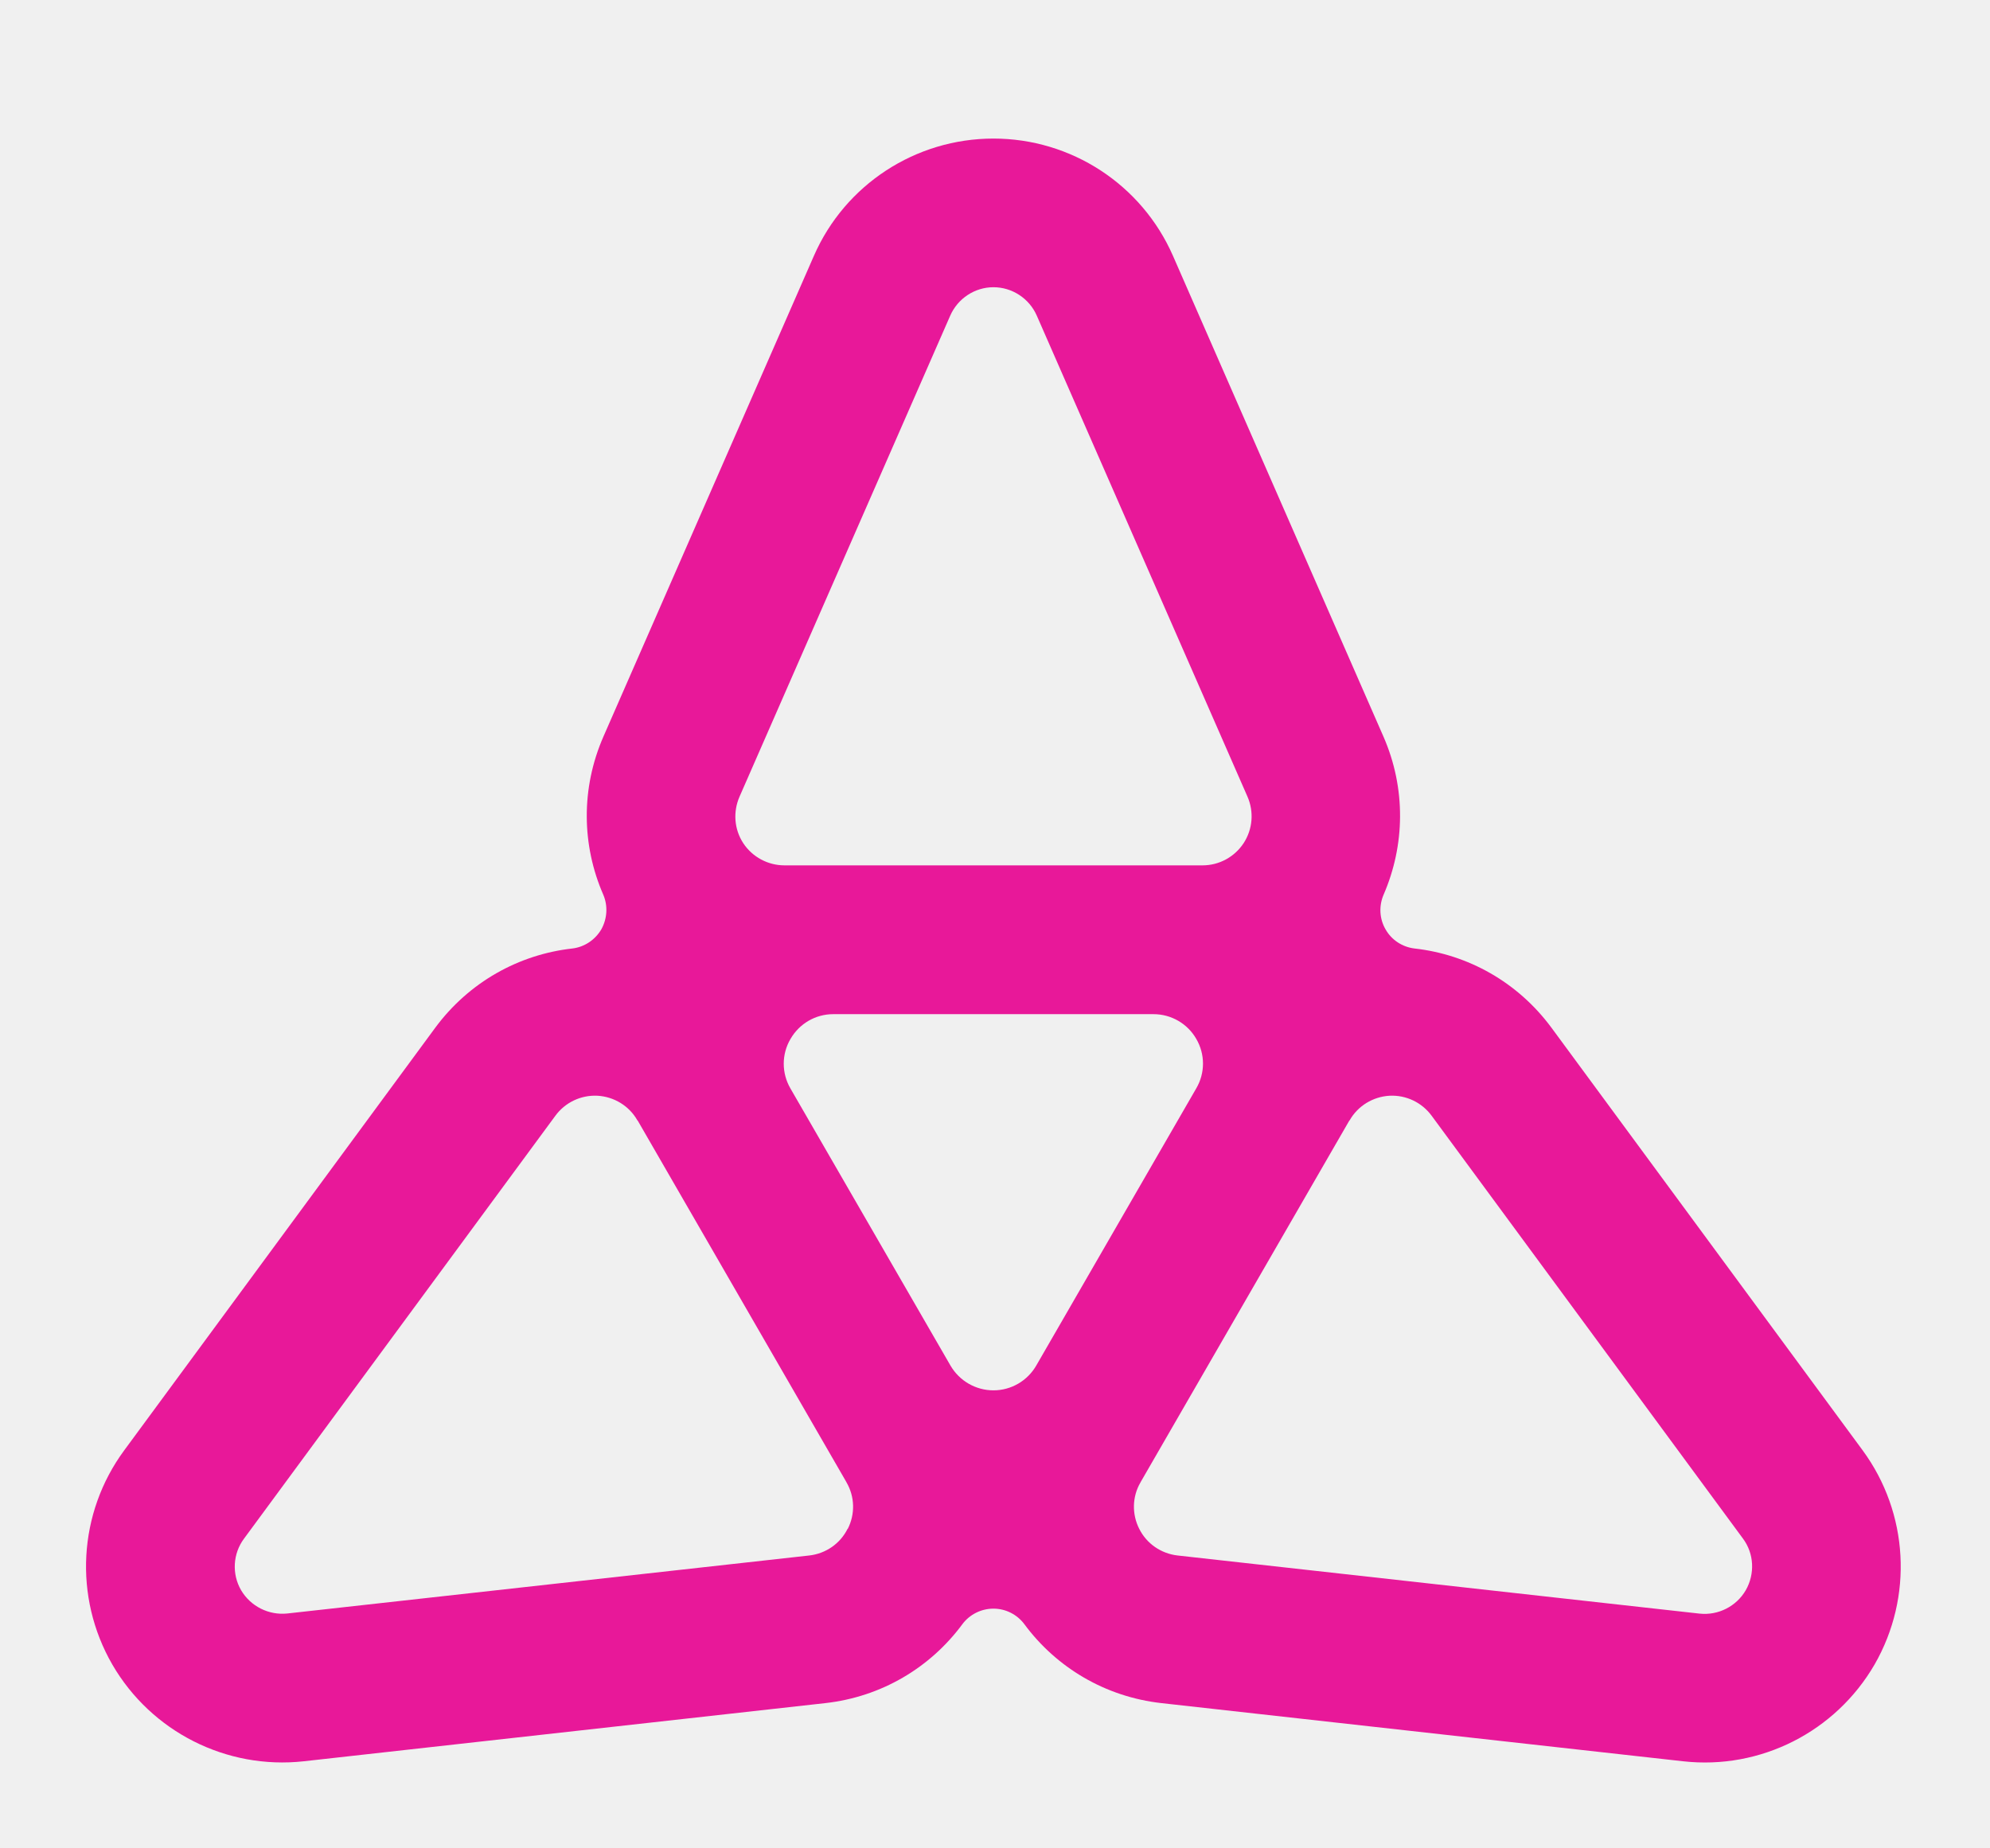
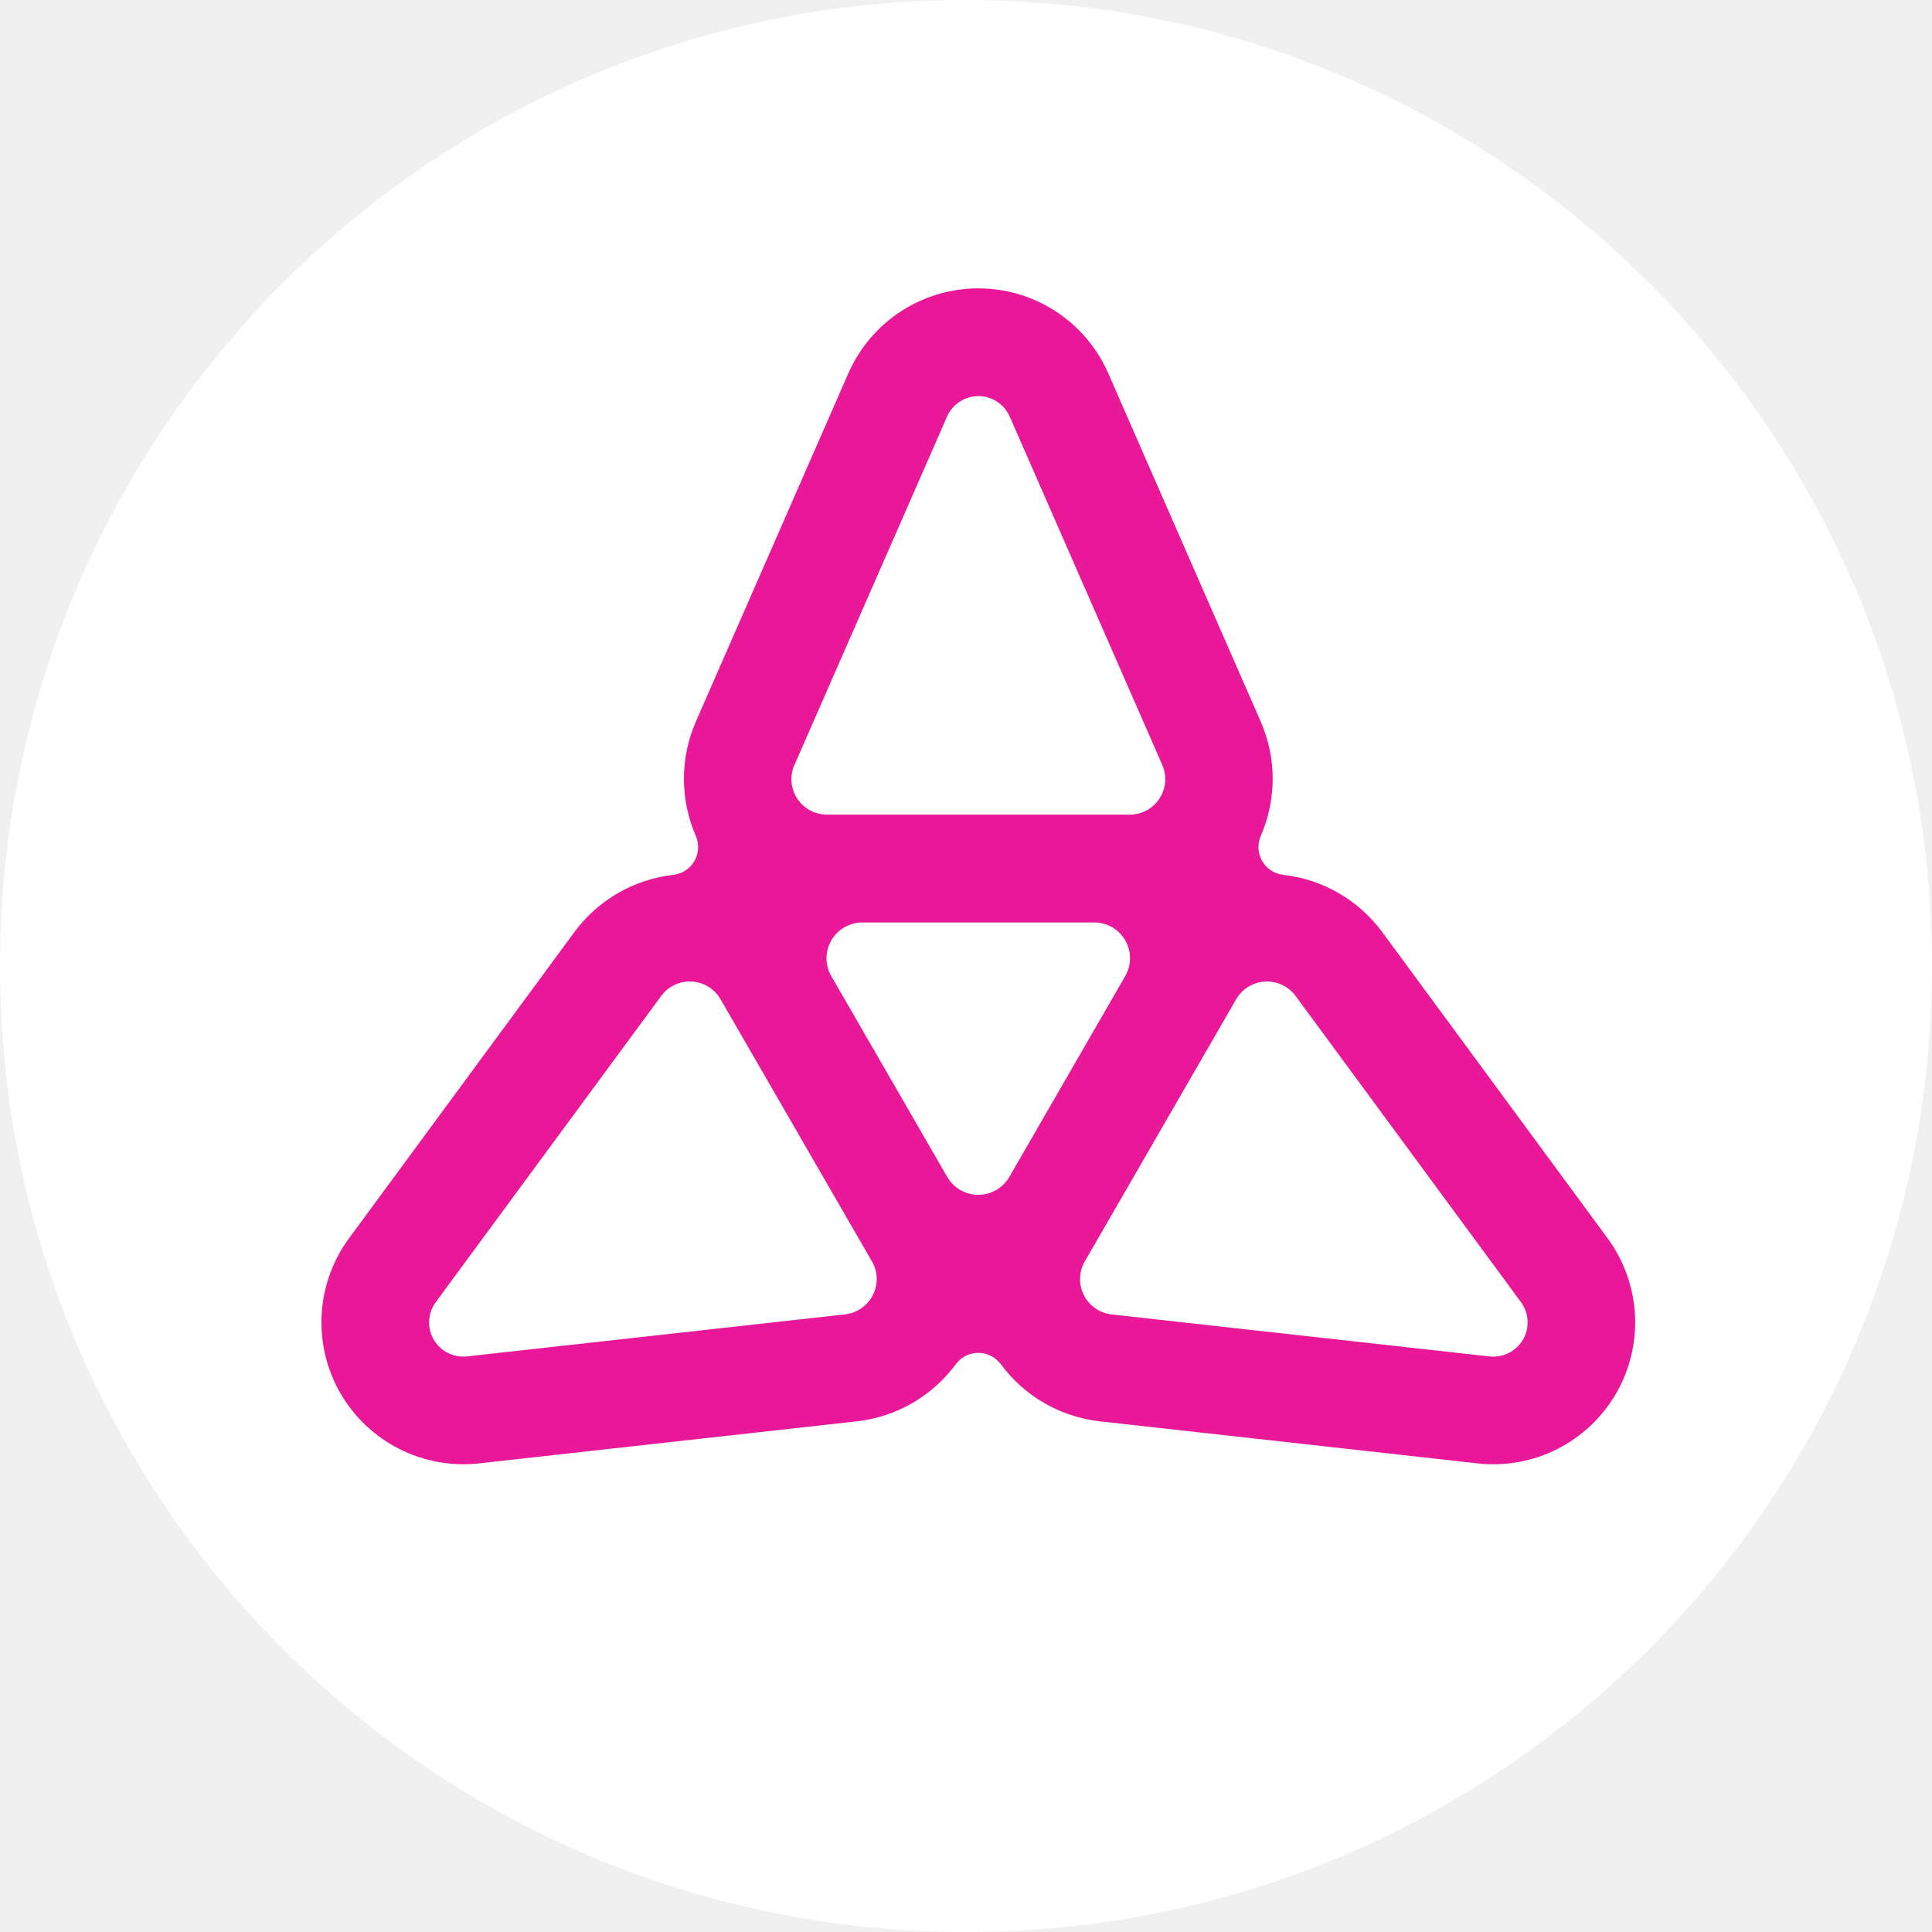
- <svg xmlns="http://www.w3.org/2000/svg" width="14" height="13" viewBox="0 0 14 13" fill="none">
-   <path d="M13.104 10.205L10.916 7.233C10.678 6.91 10.327 6.716 9.952 6.674C9.866 6.664 9.79 6.614 9.748 6.54C9.704 6.465 9.7 6.374 9.734 6.295C9.884 5.949 9.893 5.548 9.732 5.181L8.252 1.8C8.032 1.298 7.536 0.975 6.989 0.975C6.441 0.975 5.945 1.299 5.726 1.8L4.246 5.181C4.085 5.548 4.093 5.949 4.244 6.295C4.278 6.374 4.272 6.465 4.23 6.54C4.186 6.614 4.111 6.664 4.026 6.674C3.651 6.716 3.299 6.91 3.061 7.233L0.874 10.205C0.549 10.646 0.516 11.237 0.79 11.712C1.064 12.185 1.593 12.453 2.137 12.393L5.804 11.984C6.203 11.94 6.546 11.732 6.77 11.429C6.821 11.36 6.903 11.319 6.989 11.319C7.075 11.319 7.156 11.36 7.207 11.429C7.431 11.732 7.775 11.94 8.173 11.984L11.841 12.393C12.385 12.454 12.913 12.186 13.188 11.712C13.461 11.237 13.428 10.646 13.104 10.205ZM5.203 5.605L6.685 2.221C6.738 2.1 6.858 2.021 6.989 2.021C7.121 2.021 7.241 2.1 7.294 2.221L8.776 5.605C8.823 5.712 8.813 5.835 8.749 5.933C8.685 6.03 8.577 6.089 8.46 6.089H5.519C5.402 6.089 5.293 6.03 5.229 5.933C5.165 5.835 5.156 5.712 5.203 5.605ZM5.963 10.757C5.911 10.862 5.809 10.932 5.693 10.945L2.022 11.353C1.891 11.367 1.763 11.303 1.696 11.189C1.63 11.075 1.638 10.932 1.717 10.826L3.907 7.851C3.976 7.757 4.087 7.704 4.204 7.71C4.32 7.717 4.426 7.781 4.484 7.883L4.487 7.886L5.953 10.426L5.955 10.43C6.014 10.531 6.017 10.654 5.964 10.758L5.963 10.757ZM7.29 9.609C7.228 9.716 7.114 9.783 6.989 9.783C6.865 9.783 6.75 9.717 6.687 9.609L5.561 7.659C5.498 7.551 5.498 7.418 5.561 7.311C5.623 7.203 5.737 7.136 5.862 7.136H8.115C8.239 7.136 8.354 7.202 8.416 7.31C8.479 7.418 8.479 7.55 8.416 7.658L7.29 9.609ZM12.282 11.189C12.216 11.303 12.088 11.368 11.957 11.354L8.285 10.945C8.169 10.932 8.067 10.862 8.015 10.758C7.962 10.654 7.965 10.53 8.024 10.43L8.026 10.426L9.492 7.886L9.495 7.883C9.553 7.781 9.659 7.717 9.775 7.71C9.892 7.704 10.003 7.757 10.072 7.851L12.262 10.826C12.341 10.932 12.347 11.075 12.282 11.189Z" fill="#E81899" />
+ <svg xmlns="http://www.w3.org/2000/svg" width="50" height="50" viewBox="0 0 50 50" fill="none">
+   <ellipse cx="25" cy="25" rx="25" ry="25" fill="white" />
+   <path d="M41.604 32.046L35.778 24.13C35.145 23.27 34.208 22.755 33.21 22.641C32.983 22.615 32.78 22.483 32.666 22.284C32.55 22.085 32.538 21.844 32.629 21.633C33.029 20.712 33.053 19.643 32.623 18.665L28.682 9.662C28.098 8.326 26.777 7.463 25.318 7.463C23.86 7.463 22.539 8.328 21.955 9.662L18.013 18.665C17.585 19.643 17.608 20.712 18.007 21.633C18.099 21.844 18.084 22.085 17.971 22.284C17.855 22.483 17.654 22.615 17.427 22.641C16.429 22.755 15.492 23.27 14.859 24.13L9.033 32.046C8.169 33.221 8.081 34.795 8.81 36.059C9.54 37.32 10.948 38.032 12.396 37.872L22.164 36.785C23.225 36.667 24.14 36.113 24.736 35.306C24.872 35.121 25.089 35.012 25.318 35.012C25.548 35.012 25.763 35.121 25.901 35.306C26.497 36.113 27.412 36.667 28.473 36.785L38.241 37.872C39.689 38.035 41.097 37.322 41.827 36.059C42.555 34.795 42.468 33.221 41.604 32.046ZM20.561 19.795L24.509 10.782C24.651 10.46 24.969 10.251 25.32 10.251C25.671 10.251 25.99 10.46 26.132 10.782L30.079 19.795C30.203 20.079 30.177 20.408 30.006 20.668C29.836 20.927 29.548 21.083 29.236 21.083H21.403C21.093 21.083 20.803 20.927 20.632 20.668C20.462 20.408 20.436 20.079 20.559 19.795H20.561ZM22.588 33.517C22.448 33.795 22.176 33.981 21.868 34.016L12.09 35.103C11.741 35.142 11.4 34.971 11.224 34.667C11.047 34.363 11.069 33.983 11.278 33.699L17.111 25.776C17.295 25.526 17.591 25.384 17.902 25.402C18.212 25.419 18.492 25.591 18.648 25.861L18.654 25.871L22.559 32.634L22.566 32.644C22.722 32.914 22.73 33.243 22.59 33.519L22.588 33.517ZM26.122 30.458C25.955 30.744 25.651 30.922 25.318 30.922C24.988 30.922 24.681 30.746 24.515 30.46L21.515 25.264C21.348 24.978 21.348 24.623 21.515 24.337C21.681 24.051 21.985 23.873 22.318 23.873H28.317C28.647 23.873 28.954 24.047 29.12 24.335C29.286 24.623 29.286 24.976 29.12 25.262L26.122 30.458ZM39.415 34.667C39.239 34.971 38.9 35.144 38.549 35.105L28.771 34.018C28.463 33.983 28.191 33.797 28.051 33.519C27.911 33.241 27.919 32.912 28.075 32.644L28.081 32.634L31.986 25.871L31.992 25.861C32.149 25.591 32.429 25.419 32.739 25.402C33.049 25.386 33.346 25.526 33.53 25.776L39.362 33.699C39.571 33.983 39.592 34.363 39.417 34.667H39.415Z" fill="#E91898" />
</svg>
